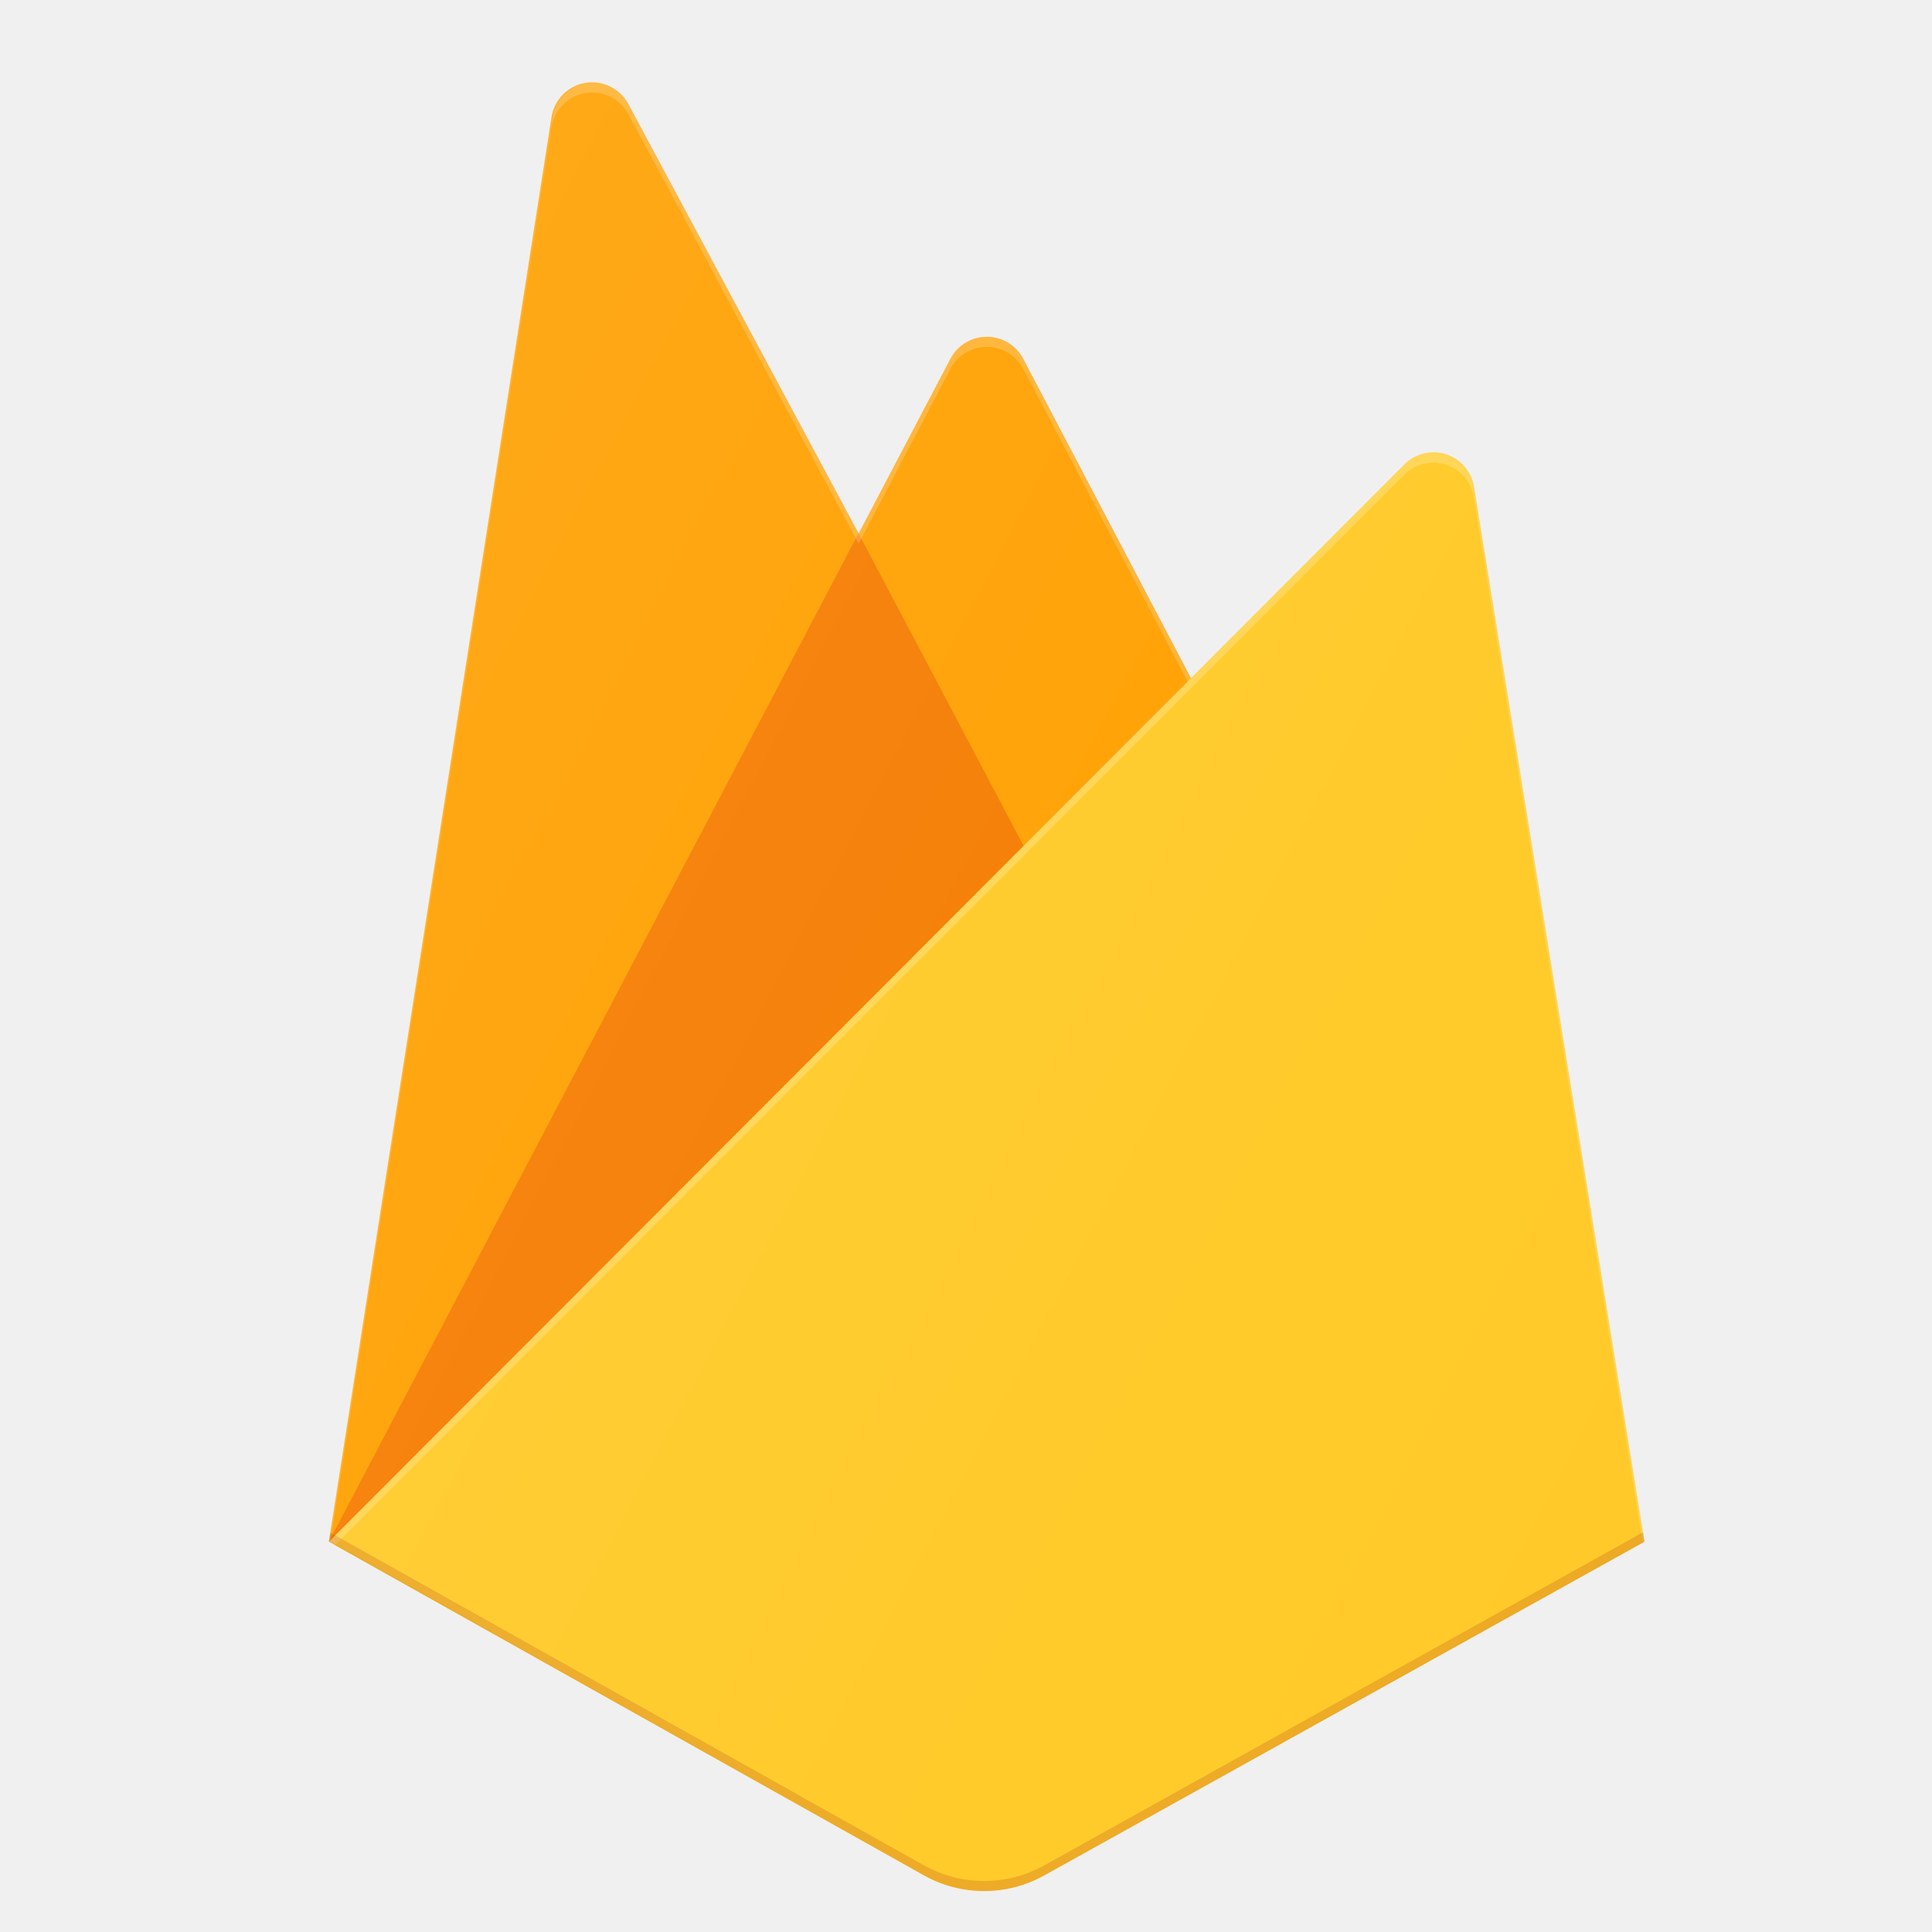
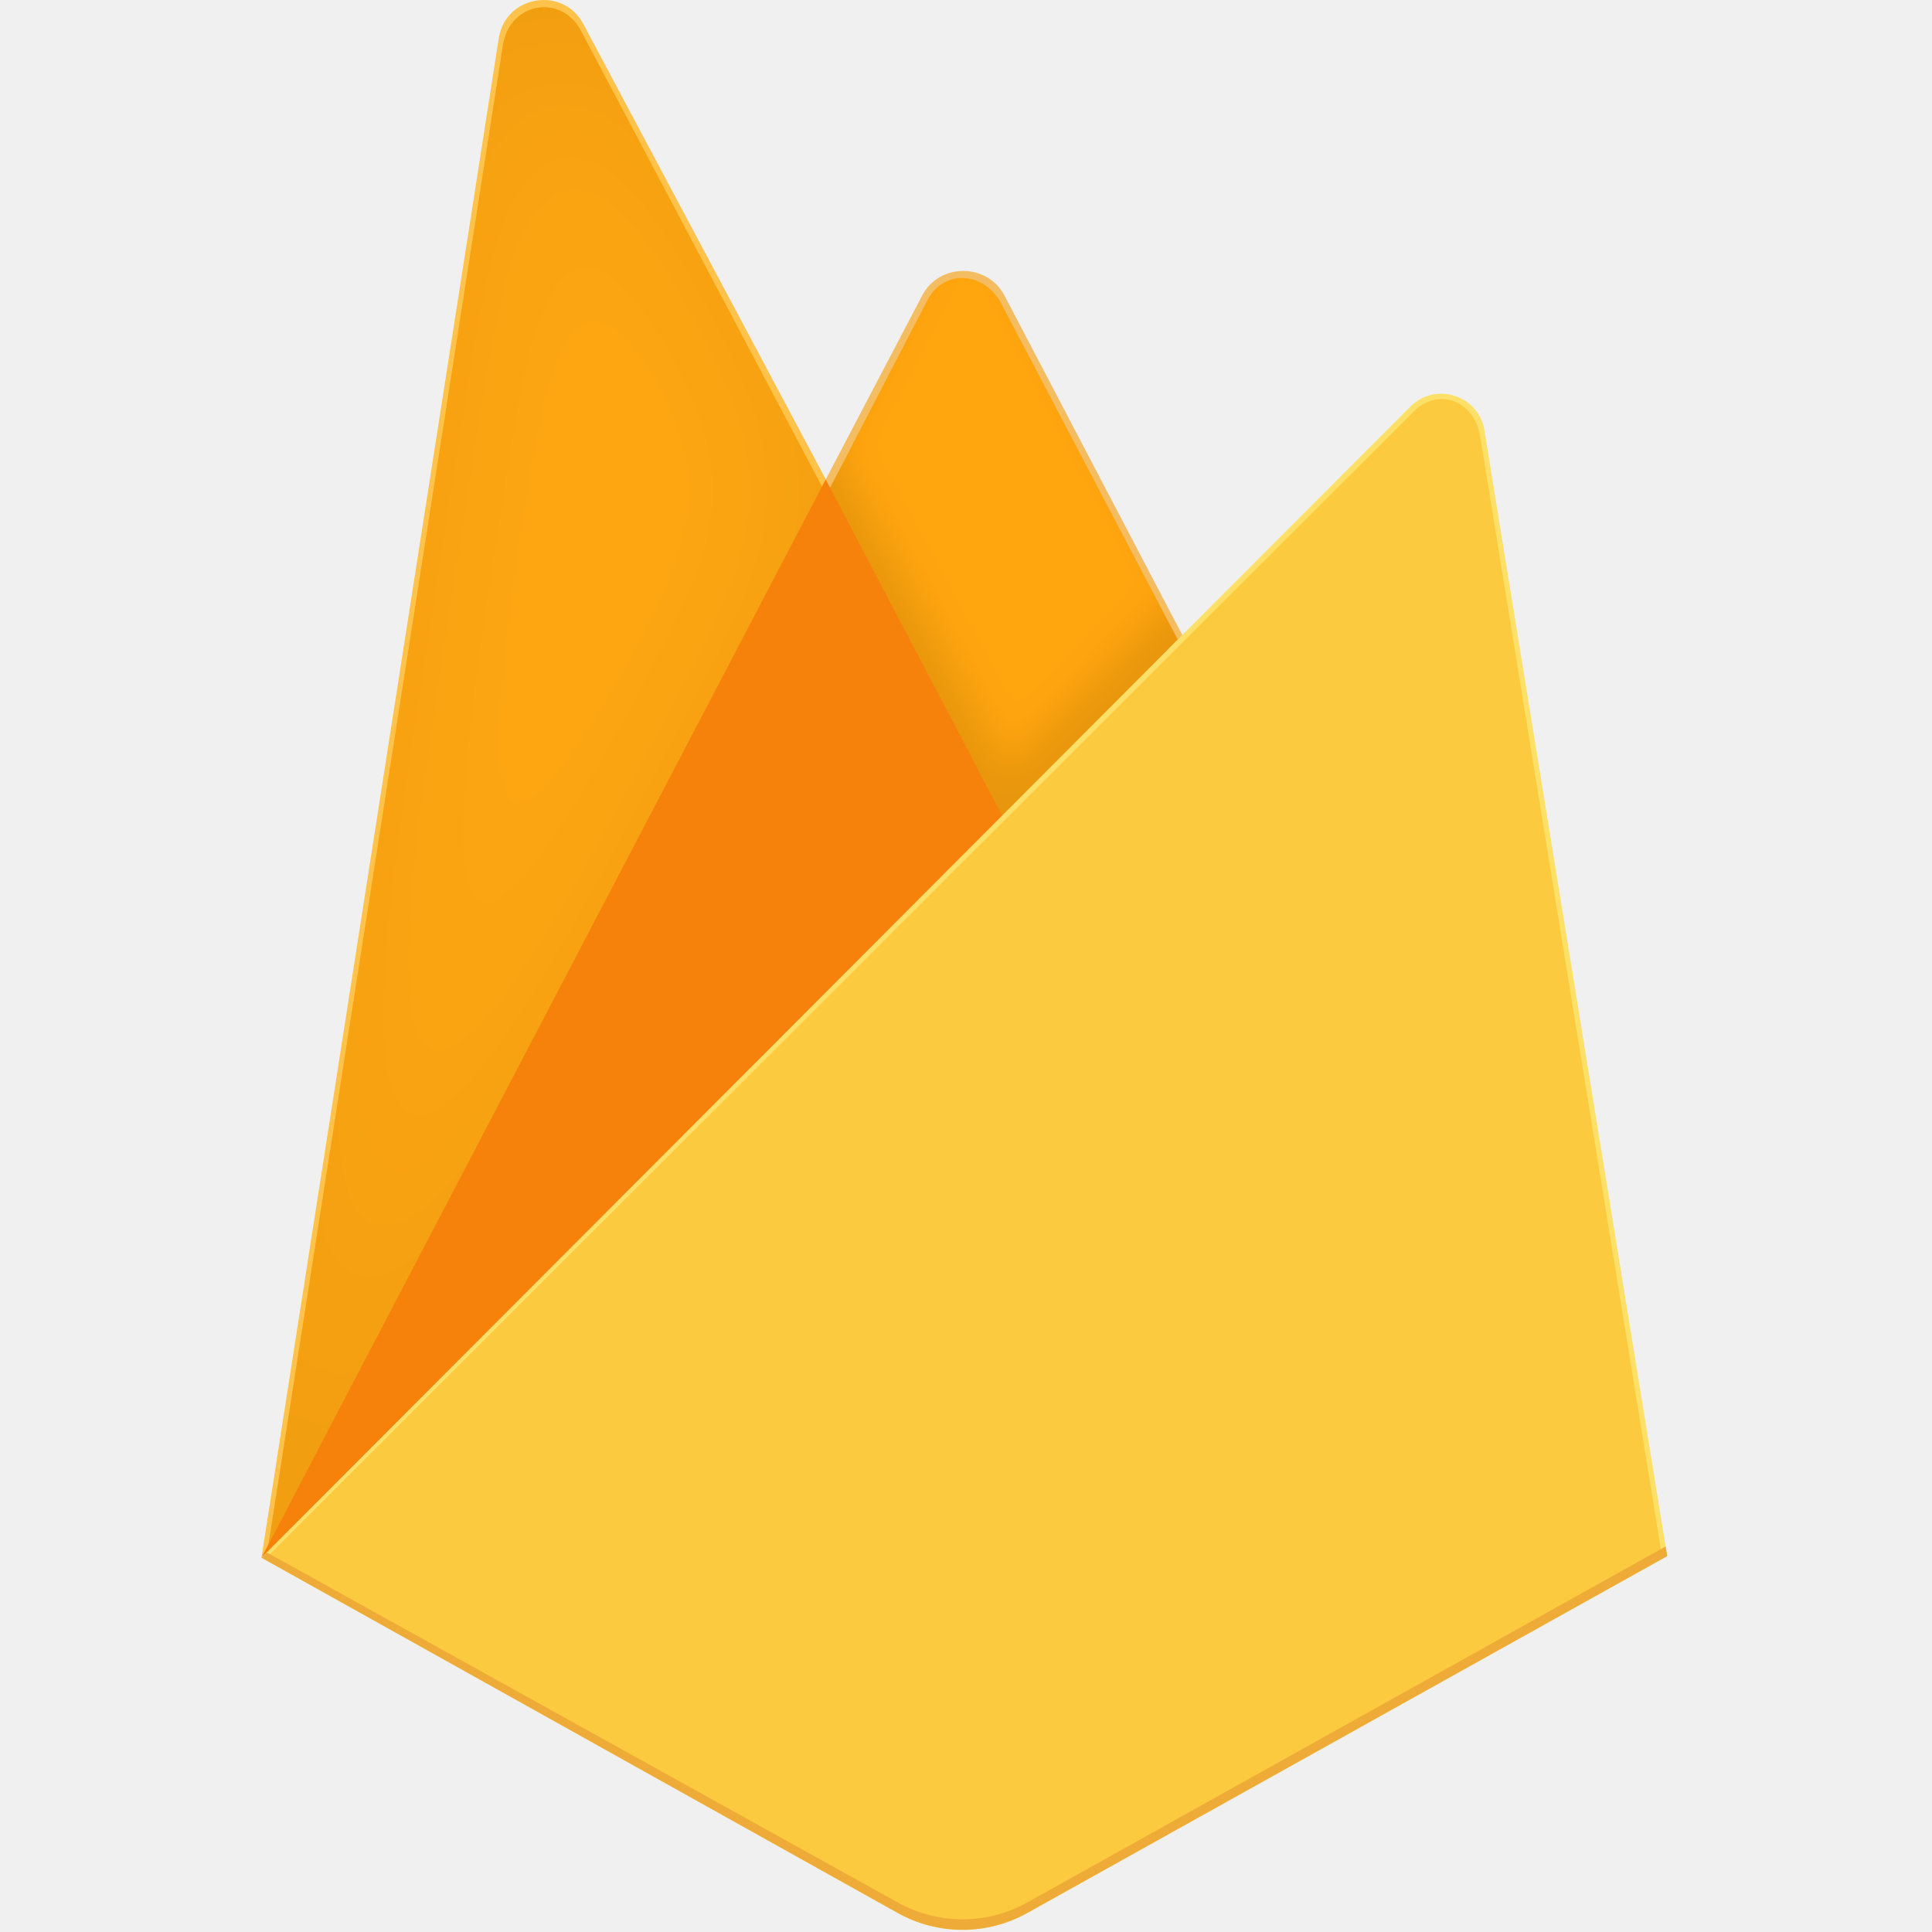
- <svg xmlns="http://www.w3.org/2000/svg" xmlns:xlink="http://www.w3.org/1999/xlink" height="140px" width="140px">
+ <svg xmlns="http://www.w3.org/2000/svg" xmlns:xlink="http://www.w3.org/1999/xlink" width="800px" height="800px" viewBox="-47.5 0 351 351" version="1.1" preserveAspectRatio="xMidYMid">
  <defs>
-     <linearGradient id="a" x1="-3.49%" x2="100.83%" y1="17.02%" y2="92.9%">
-       <stop offset="0%" stop-color="#fff" stop-opacity=".1" />
-       <stop offset="14%" stop-color="#fff" stop-opacity=".08" />
-       <stop offset="61%" stop-color="#fff" stop-opacity=".02" />
-       <stop offset="100%" stop-color="#fff" stop-opacity="0" />
-     </linearGradient>
-     <path id="b" d="M106.687 35.274c-.186-1.098-.967-2-2.024-2.338s-2.215-.057-3.0.73L86.247 49.166l-12.12-23.145c-.513-.979-1.525-1.591-2.627-1.591s-2.114.613-2.627 1.591l-6.628 12.656L45.62 7.573c-.603-1.13-1.859-1.746-3.118-1.53s-2.239 1.216-2.433 2.483L24 111.701l42.973 24.165c2.699 1.511 5.985 1.511 8.684 0L119 111.701l-12.313-76.427z" />
+     <path d="M1.253,280.732 L2.858,277.601 L102.211,89.083 L58.061,5.608 C54.392,-1.283 45.074,0.474 43.87,8.188 L1.253,280.732 Z" id="path-1">
+ 
+ </path>
+     <filter x="-50%" y="-50%" width="200%" height="200%" filterUnits="objectBoundingBox" id="filter-2">
+       <feGaussianBlur stdDeviation="17.5" in="SourceAlpha" result="shadowBlurInner1">
+ 
+ </feGaussianBlur>
+       <feOffset dx="0" dy="0" in="shadowBlurInner1" result="shadowOffsetInner1">
+ 
+ </feOffset>
+       <feComposite in="shadowOffsetInner1" in2="SourceAlpha" operator="arithmetic" k2="-1" k3="1" result="shadowInnerInner1">
+ 
+ </feComposite>
+       <feColorMatrix values="0 0 0 0 0   0 0 0 0 0   0 0 0 0 0  0 0 0 0.06 0" type="matrix" in="shadowInnerInner1">
+ 
+ </feColorMatrix>
+     </filter>
+     <path d="M134.417,148.974 L166.456,116.162 L134.417,55.155 C131.375,49.364 123.984,48.757 120.974,54.565 L103.269,88.674 L102.739,90.418 L134.417,148.974 Z" id="path-3">
+ 
+ </path>
+     <filter x="-50%" y="-50%" width="200%" height="200%" filterUnits="objectBoundingBox" id="filter-4">
+       <feGaussianBlur stdDeviation="3.5" in="SourceAlpha" result="shadowBlurInner1">
+ 
+ </feGaussianBlur>
+       <feOffset dx="1" dy="-9" in="shadowBlurInner1" result="shadowOffsetInner1">
+ 
+ </feOffset>
+       <feComposite in="shadowOffsetInner1" in2="SourceAlpha" operator="arithmetic" k2="-1" k3="1" result="shadowInnerInner1">
+ 
+ </feComposite>
+       <feColorMatrix values="0 0 0 0 0   0 0 0 0 0   0 0 0 0 0  0 0 0 0.09 0" type="matrix" in="shadowInnerInner1">
+ 
+ </feColorMatrix>
+     </filter>
  </defs>
-   <path fill="#ffa000" d="M23.833 111.719L39.965 8.491c.197-1.266 1.182-2.264 2.445-2.479s2.522.403 3.126 1.533L62.22 38.662l6.65-12.662c.515-.979 1.53-1.592 2.637-1.592s2.122.613 2.637 1.592l45.023 85.718H23.833z" />
-   <path fill="#f57c00" d="M79.566 71.507L62.212 38.647l-38.379 73.072L79.566 71.507z" />
-   <path fill="#ffca28" d="M119.167 111.719l-12.356-76.46c-.187-1.098-.97-2-2.031-2.34s-2.223-.057-3.011.73l-77.935 78.069 43.123 24.183c2.708 1.512 6.006 1.512 8.714 0l43.496-24.183z" />
-   <path fill="#fff" fill-opacity=".2" d="M106.811 35.258c-.187-1.098-.97-2-2.031-2.34s-2.223-.057-3.011.73L86.3 49.156 74.136 26c-.515-.979-1.53-1.592-2.637-1.592s-2.122.613-2.637 1.592l-6.65 12.662L45.529 7.545c-.605-1.13-1.865-1.747-3.13-1.53S40.153 7.231 39.958 8.498L23.833 111.719h-.052l.052.06.424.208 77.488-77.578c.788-.791 1.952-1.076 3.016-.737s1.849 1.244 2.034 2.346l12.252 75.775.119-.074-12.356-76.46zm-82.836 76.319L39.965 9.228c.195-1.267 1.178-2.268 2.442-2.484s2.524.4 3.13 1.53L62.22 39.392l6.65-12.662c.515-.979 1.53-1.592 2.637-1.592s2.122.613 2.637 1.592l11.917 22.664-62.086 62.183z" />
-   <path fill="#a52714" opacity=".2" d="M75.671 135.172c-2.708 1.512-6.006 1.512-8.714 0L23.938 111.056l-.104.663 43.123 24.176c2.708 1.512 6.006 1.512 8.714 0l43.496-24.176-.112-.685-43.384 24.139z" />
-   <use fill="url(#a)" xlink:href="#b" />
+   <g>
+     <path d="M0,282.998 L2.123,280.026 L102.527,89.512 L102.739,87.495 L58.479,4.358 C54.771,-2.606 44.331,-0.845 43.114,6.951 L0,282.998 Z" fill="#FFC24A">
+ 
+ </path>
+     <g>
+       <use fill="#FFA712" fill-rule="evenodd" xlink:href="#path-1">
+ 
+ </use>
+       <use fill="#000000" fill-opacity="1" filter="url(#filter-2)" xlink:href="#path-1">
+ 
+ </use>
+     </g>
+     <path d="M135.005,150.381 L167.96,116.629 L134.995,53.699 C131.866,47.743 123.129,47.725 120.033,53.699 L102.421,87.288 L102.421,90.149 L135.005,150.381 Z" fill="#F4BD62">
+ 
+ </path>
+     <g>
+       <use fill="#FFA50E" fill-rule="evenodd" xlink:href="#path-3">
+ 
+ </use>
+       <use fill="#000000" fill-opacity="1" filter="url(#filter-4)" xlink:href="#path-3">
+ 
+ </use>
+     </g>
+     <polygon fill="#F6820C" points="0 282.998 0.962 282.03 4.458 280.61 132.935 152.61 134.563 148.179 102.513 87.105">
+ 
+ </polygon>
+     <path d="M139.121,347.551 L255.396,282.704 L222.192,78.209 C221.153,71.811 213.304,69.282 208.724,73.869 L0,282.998 L115.608,347.546 C122.915,351.625 131.813,351.627 139.121,347.551" fill="#FDE068">
+ 
+ </path>
+     <path d="M254.354,282.16 L221.402,79.218 C220.371,72.868 213.844,70.241 209.299,74.794 L1.289,282.601 L115.628,346.509 C122.879,350.558 131.709,350.56 138.962,346.515 L254.354,282.16 Z" fill="#FCCA3F">
+ 
+ </path>
+     <path d="M139.121,345.641 C131.813,349.716 122.915,349.715 115.608,345.635 L0.931,282.015 L0,282.998 L115.608,347.546 C122.915,351.625 131.813,351.627 139.121,347.551 L255.396,282.704 L255.111,280.952 L139.121,345.641 Z" fill="#EEAB37">
+ 
+ </path>
+   </g>
</svg>
